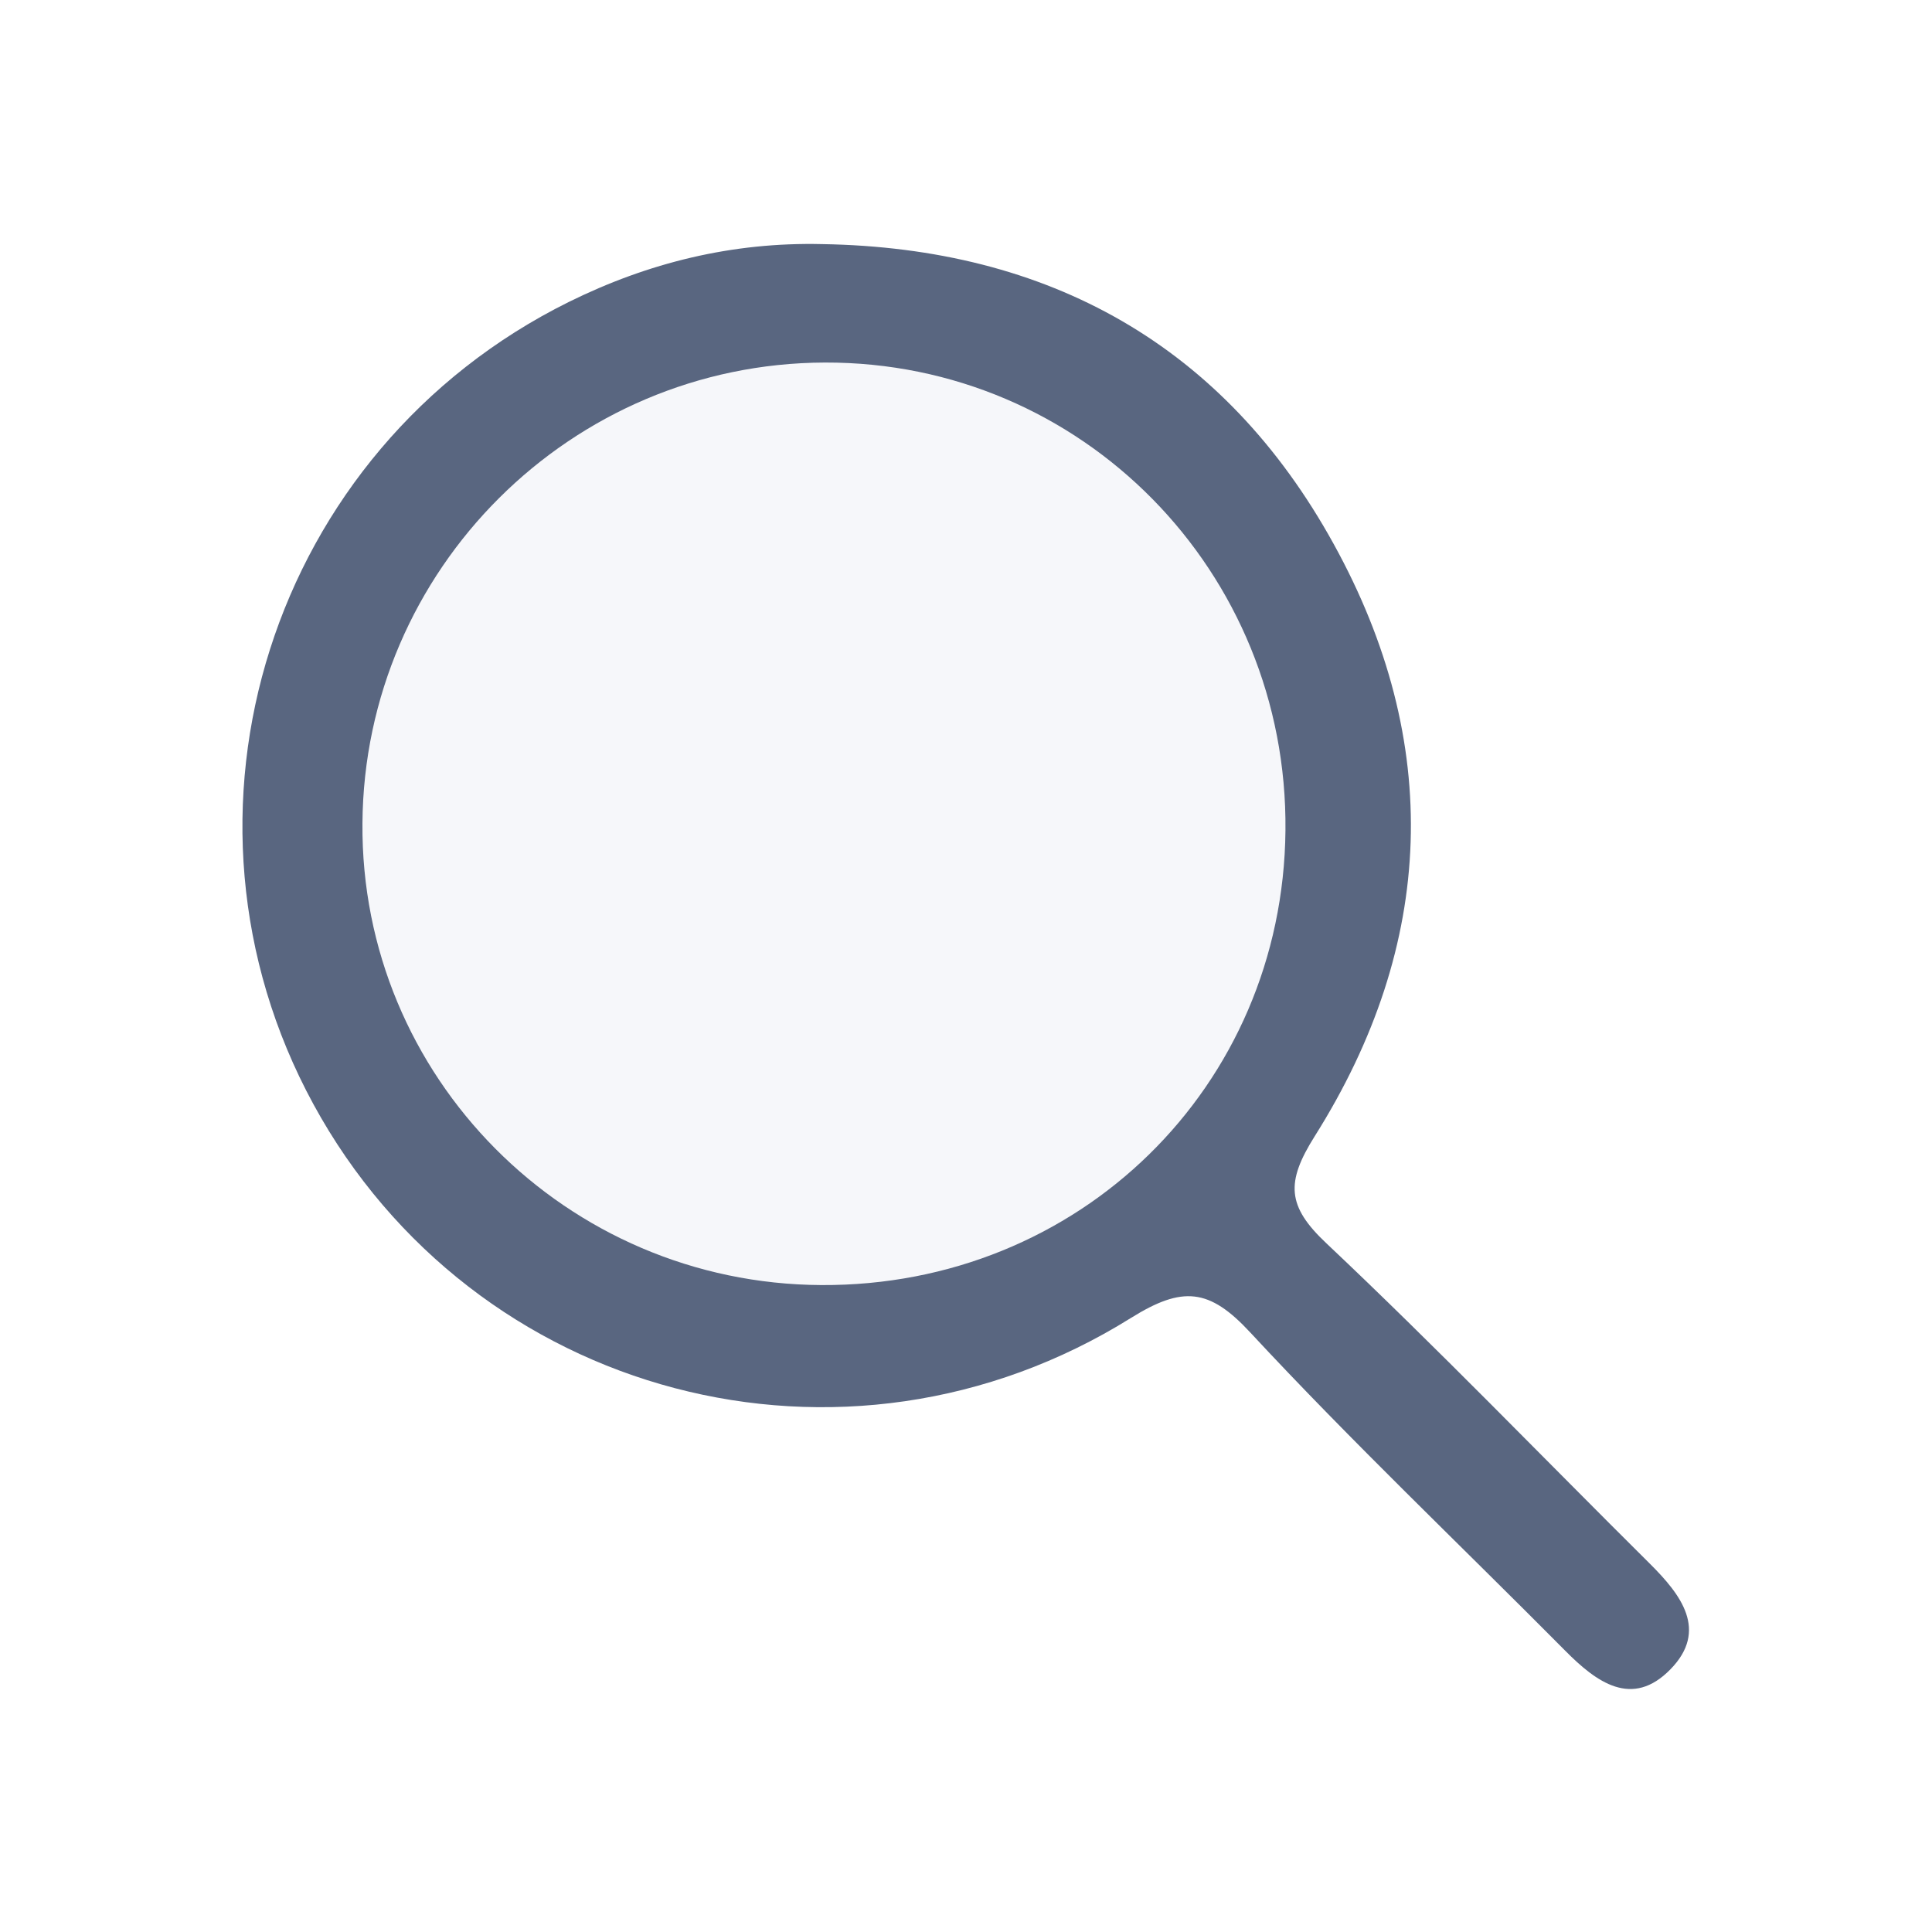
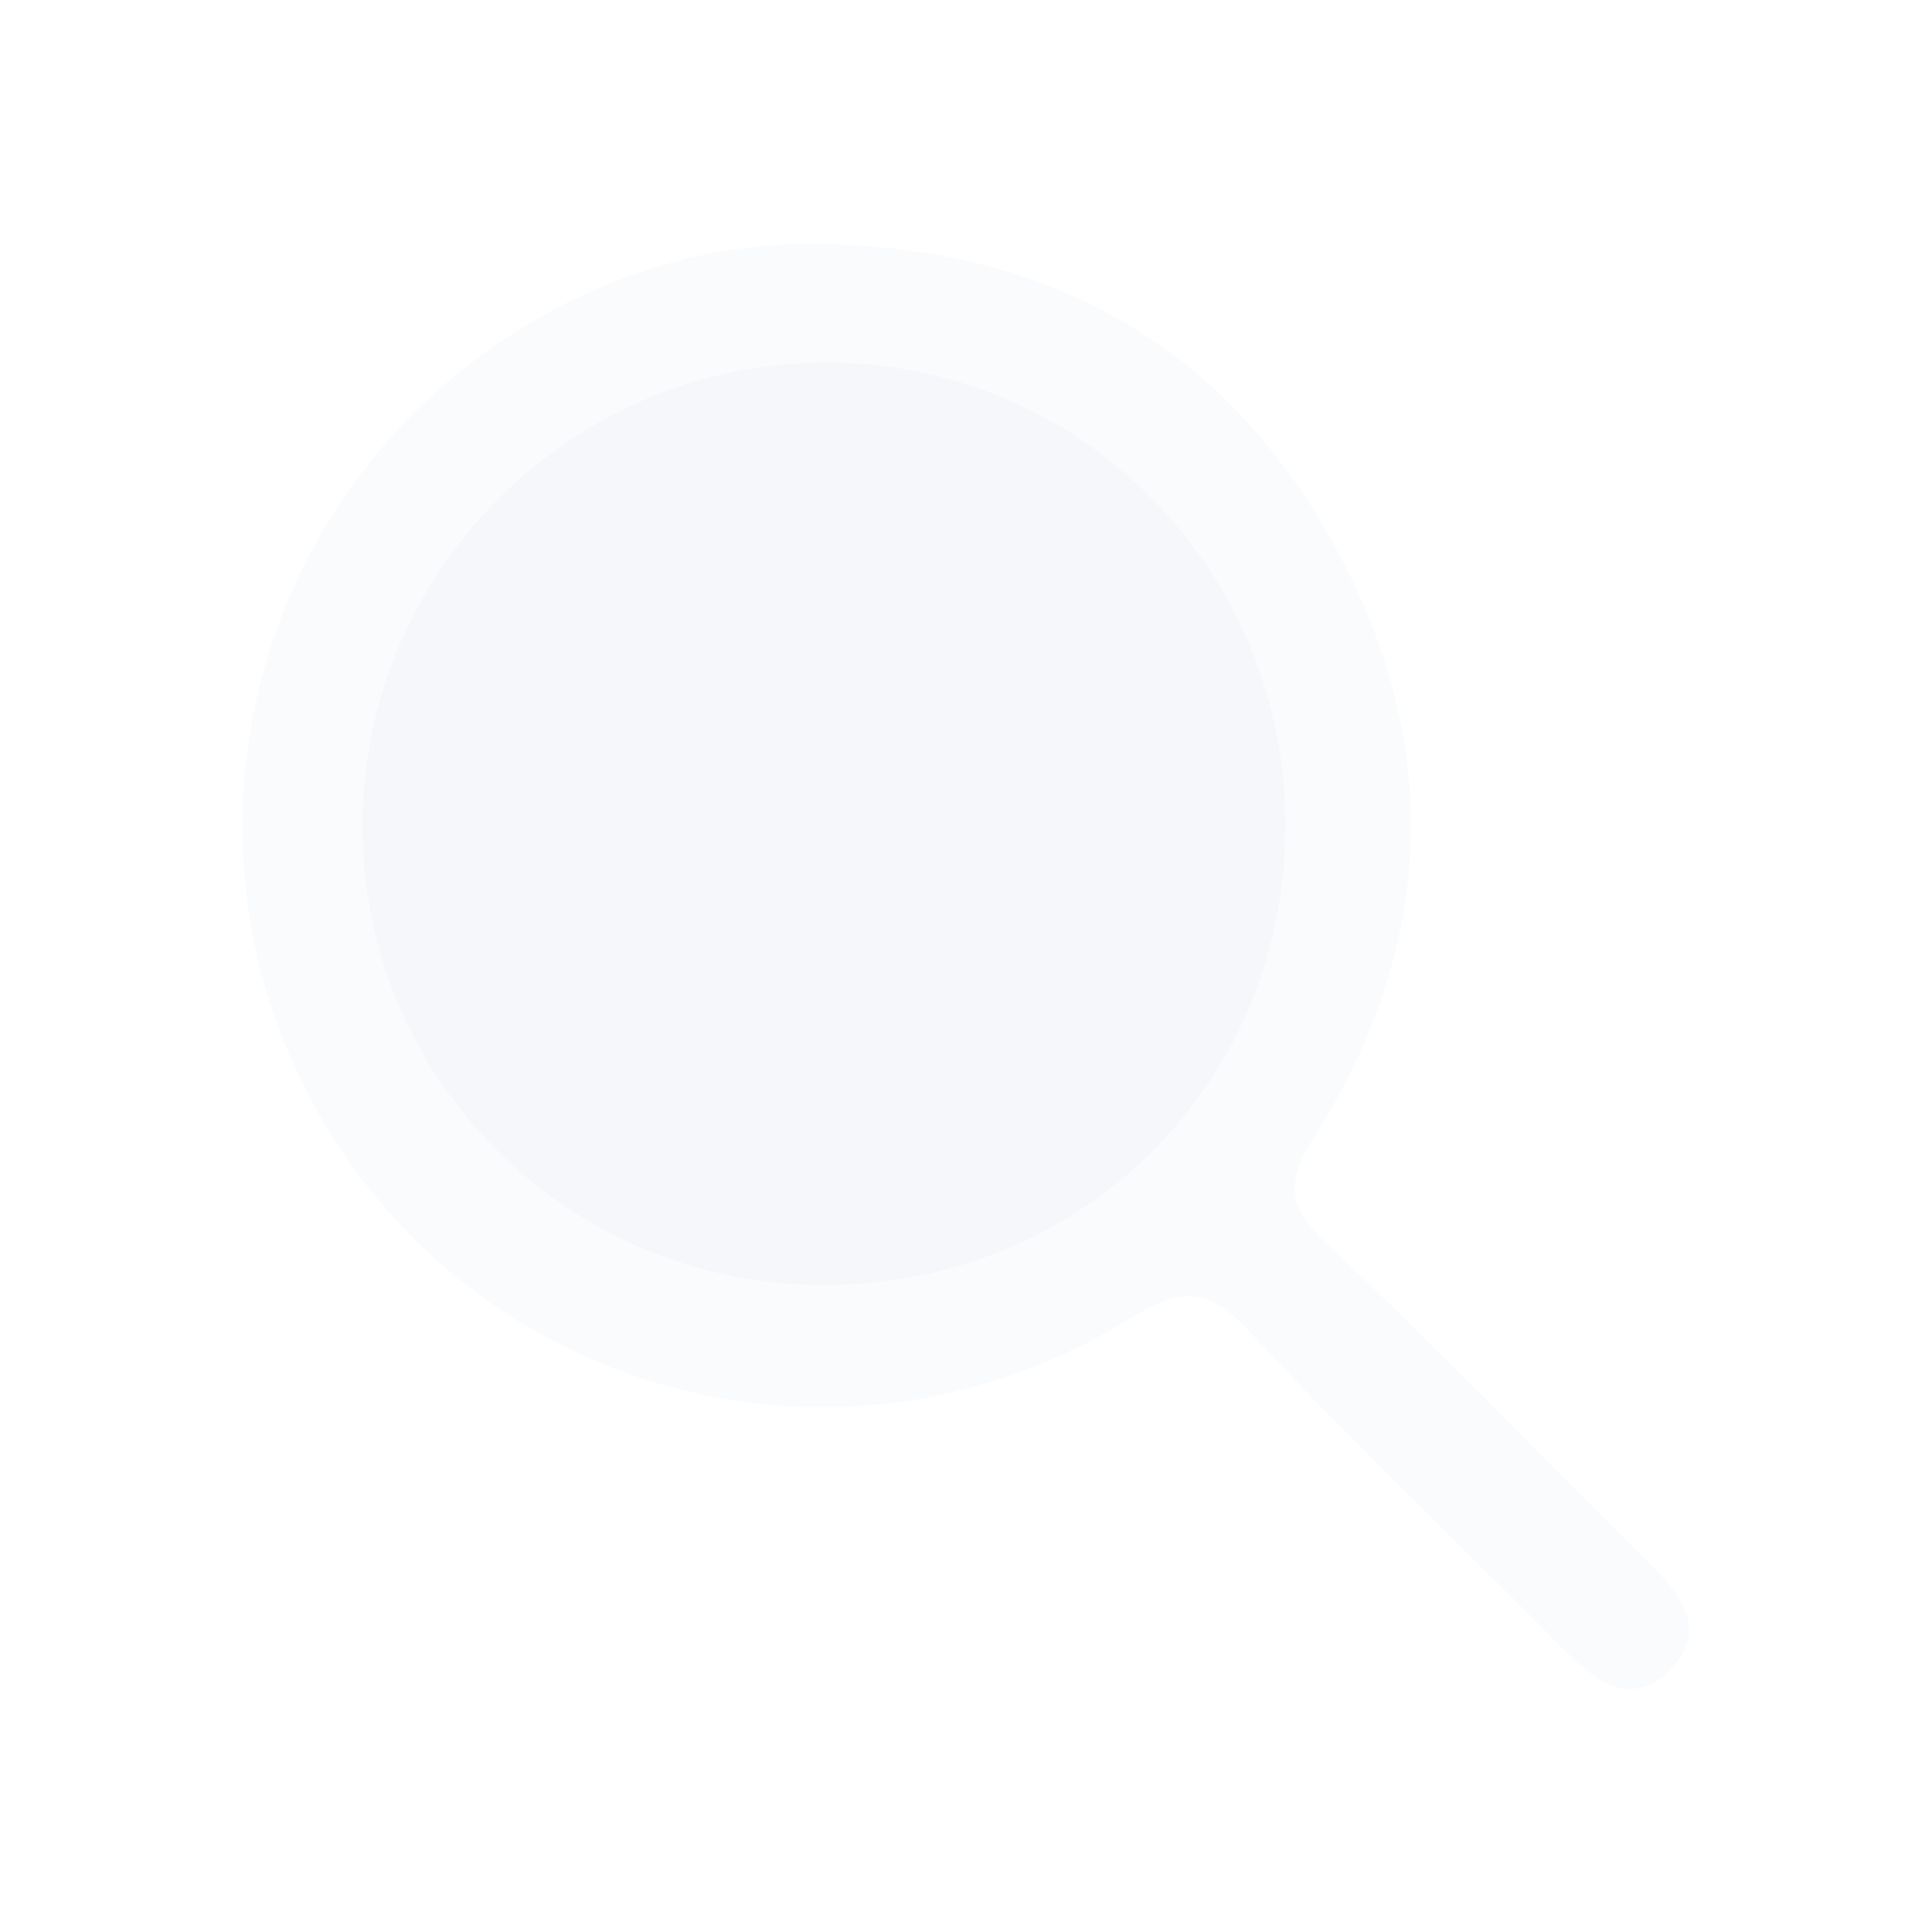
<svg xmlns="http://www.w3.org/2000/svg" width="20" height="20" viewBox="0 0 20 20" fill="none">
-   <path d="M8.511 2.527C10.856 2.565 12.673 3.575 13.806 5.631C14.938 7.682 14.864 9.772 13.61 11.762C13.309 12.24 13.322 12.486 13.731 12.871C14.874 13.949 15.964 15.08 17.078 16.186C17.402 16.508 17.687 16.877 17.292 17.281C16.896 17.686 16.527 17.416 16.201 17.086C15.114 15.99 13.993 14.925 12.943 13.794C12.518 13.335 12.241 13.311 11.708 13.643C8.744 15.494 4.899 14.468 3.244 11.43C1.606 8.42 2.803 4.654 5.888 3.126C6.711 2.719 7.581 2.505 8.511 2.527Z" fill="#596680" />
+   <path d="M8.511 2.527C10.856 2.565 12.673 3.575 13.806 5.631C14.938 7.682 14.864 9.772 13.61 11.762C13.309 12.24 13.322 12.486 13.731 12.871C14.874 13.949 15.964 15.08 17.078 16.186C17.402 16.508 17.687 16.877 17.292 17.281C16.896 17.686 16.527 17.416 16.201 17.086C15.114 15.99 13.993 14.925 12.943 13.794C12.518 13.335 12.241 13.311 11.708 13.643C8.744 15.494 4.899 14.468 3.244 11.43C1.606 8.42 2.803 4.654 5.888 3.126C6.711 2.719 7.581 2.505 8.511 2.527Z" fill="#fafbfc" />
  <path d="M8.502 13.303C5.86 13.289 3.731 11.147 3.752 8.522C3.771 5.893 5.913 3.761 8.539 3.753C11.199 3.745 13.334 5.914 13.307 8.598C13.281 11.251 11.17 13.317 8.502 13.303Z" fill="#F6F7FA" />
</svg>
